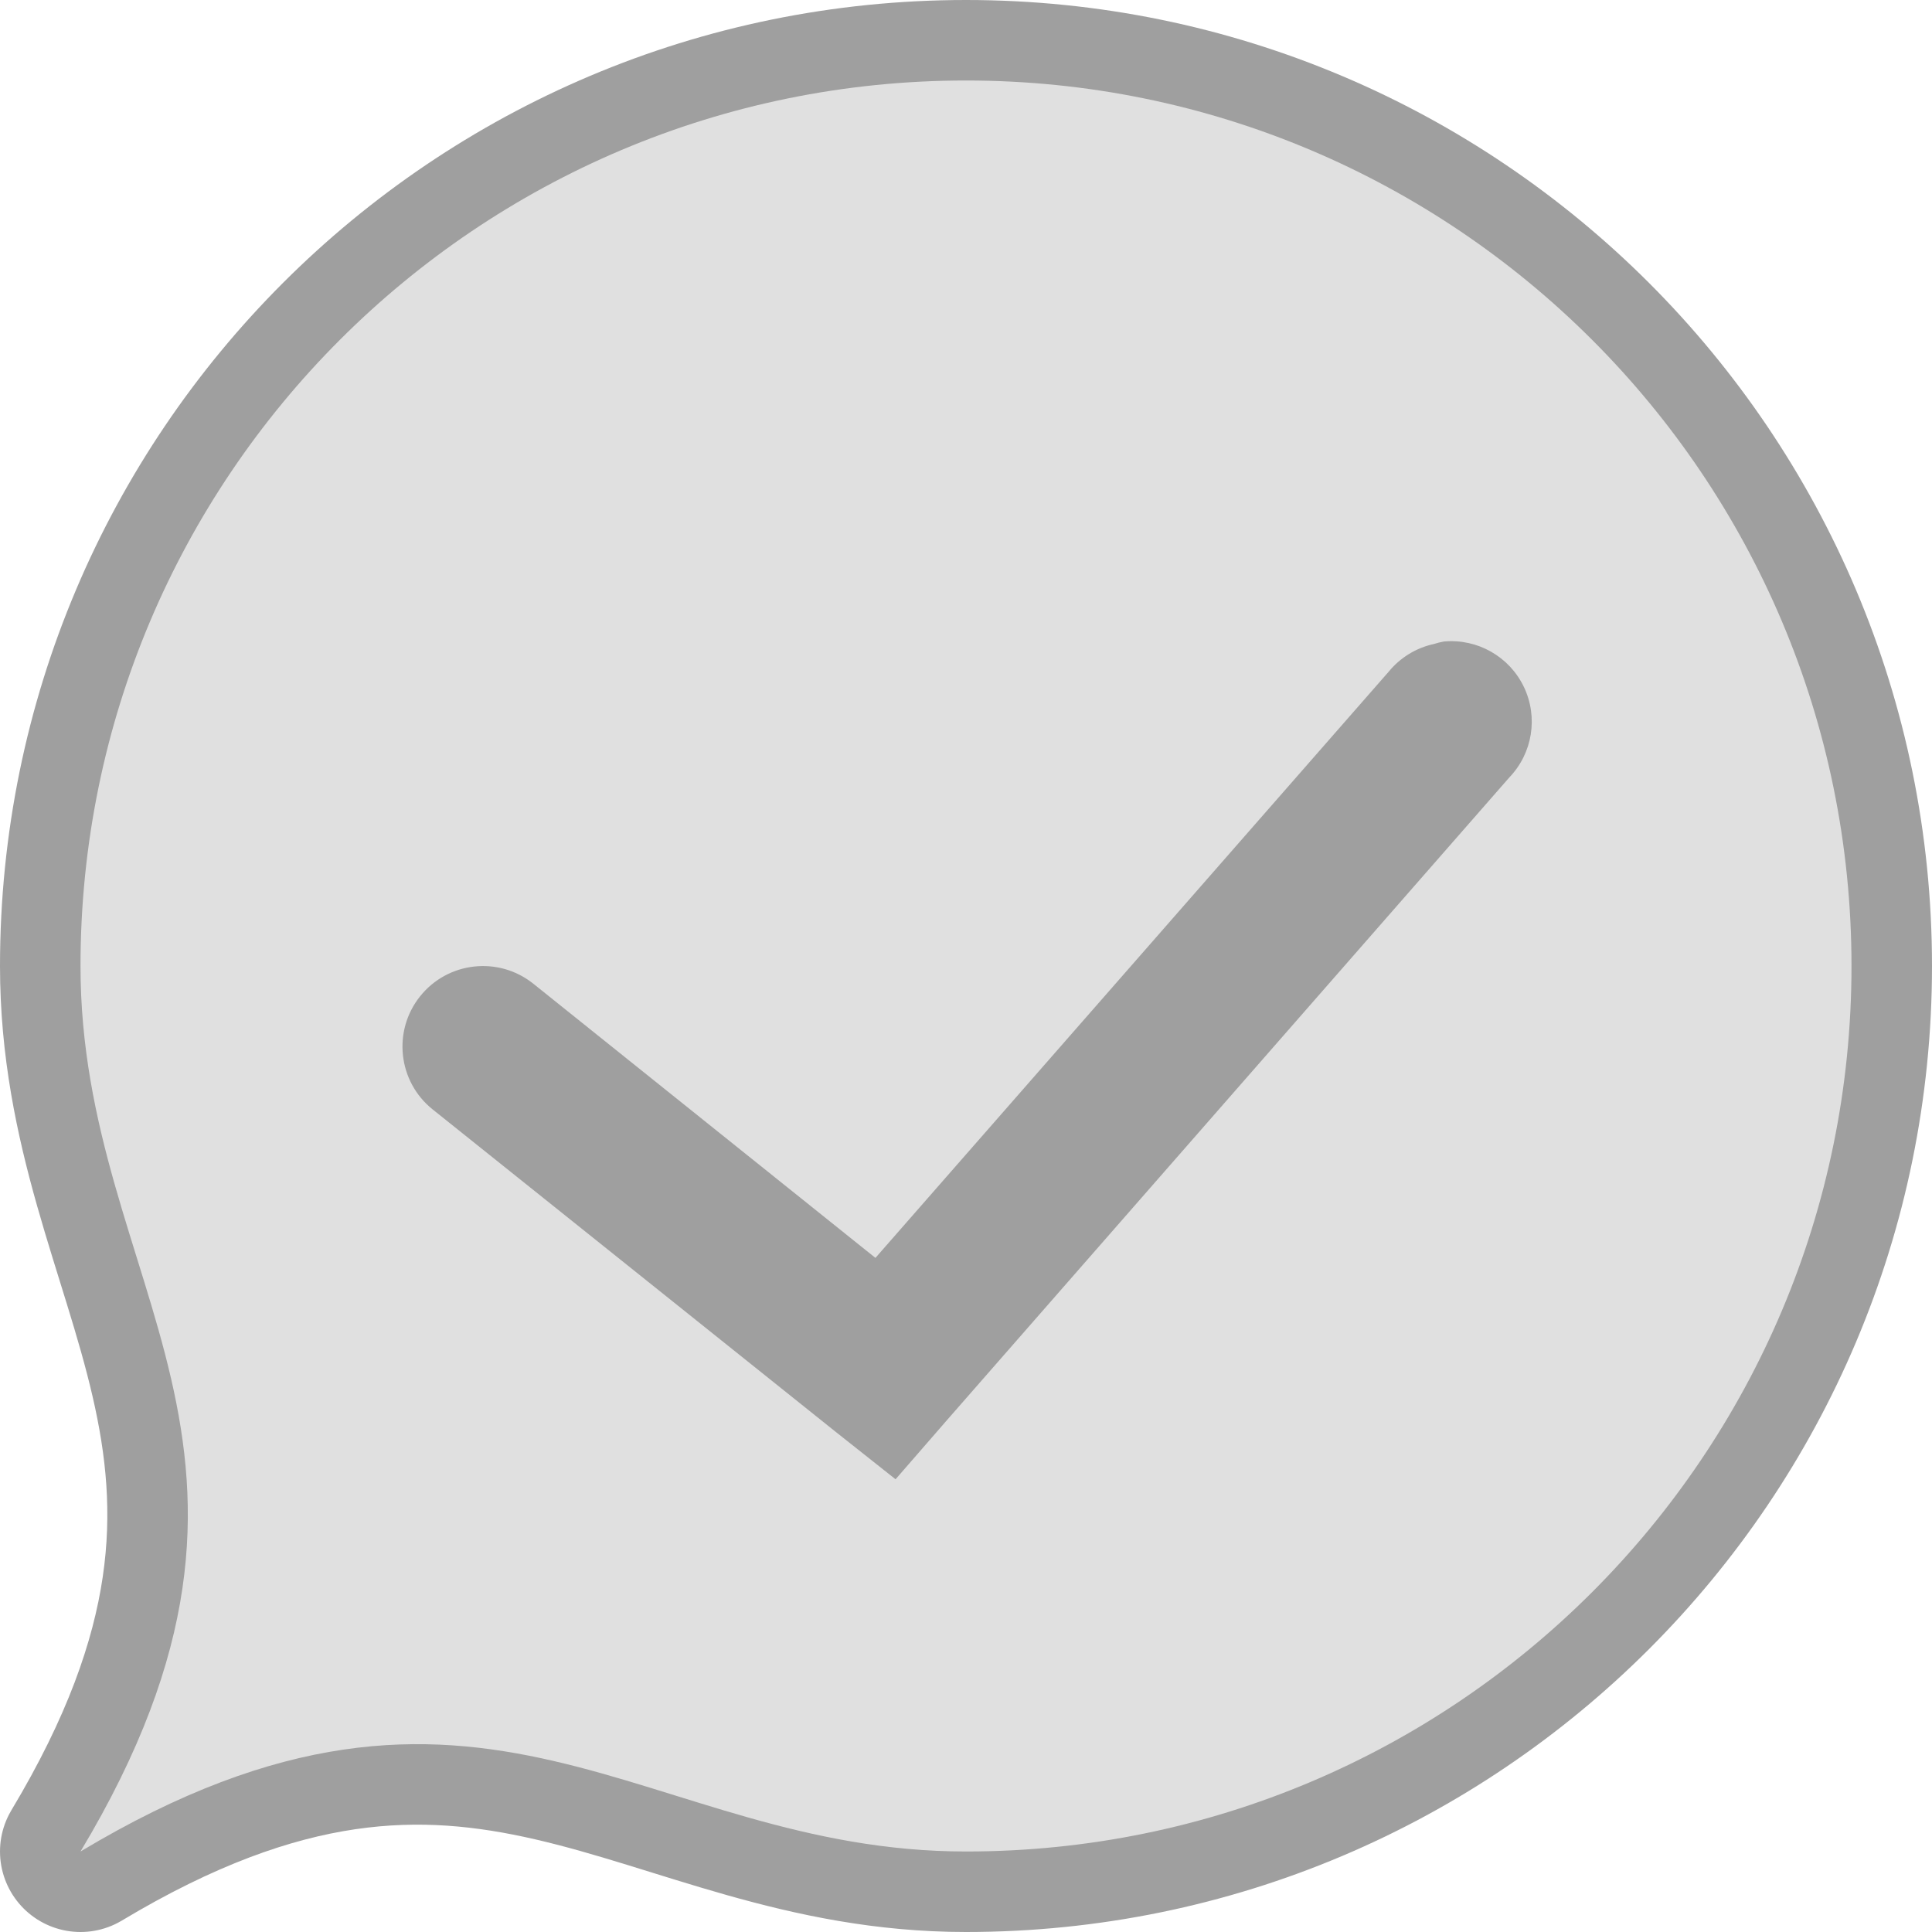
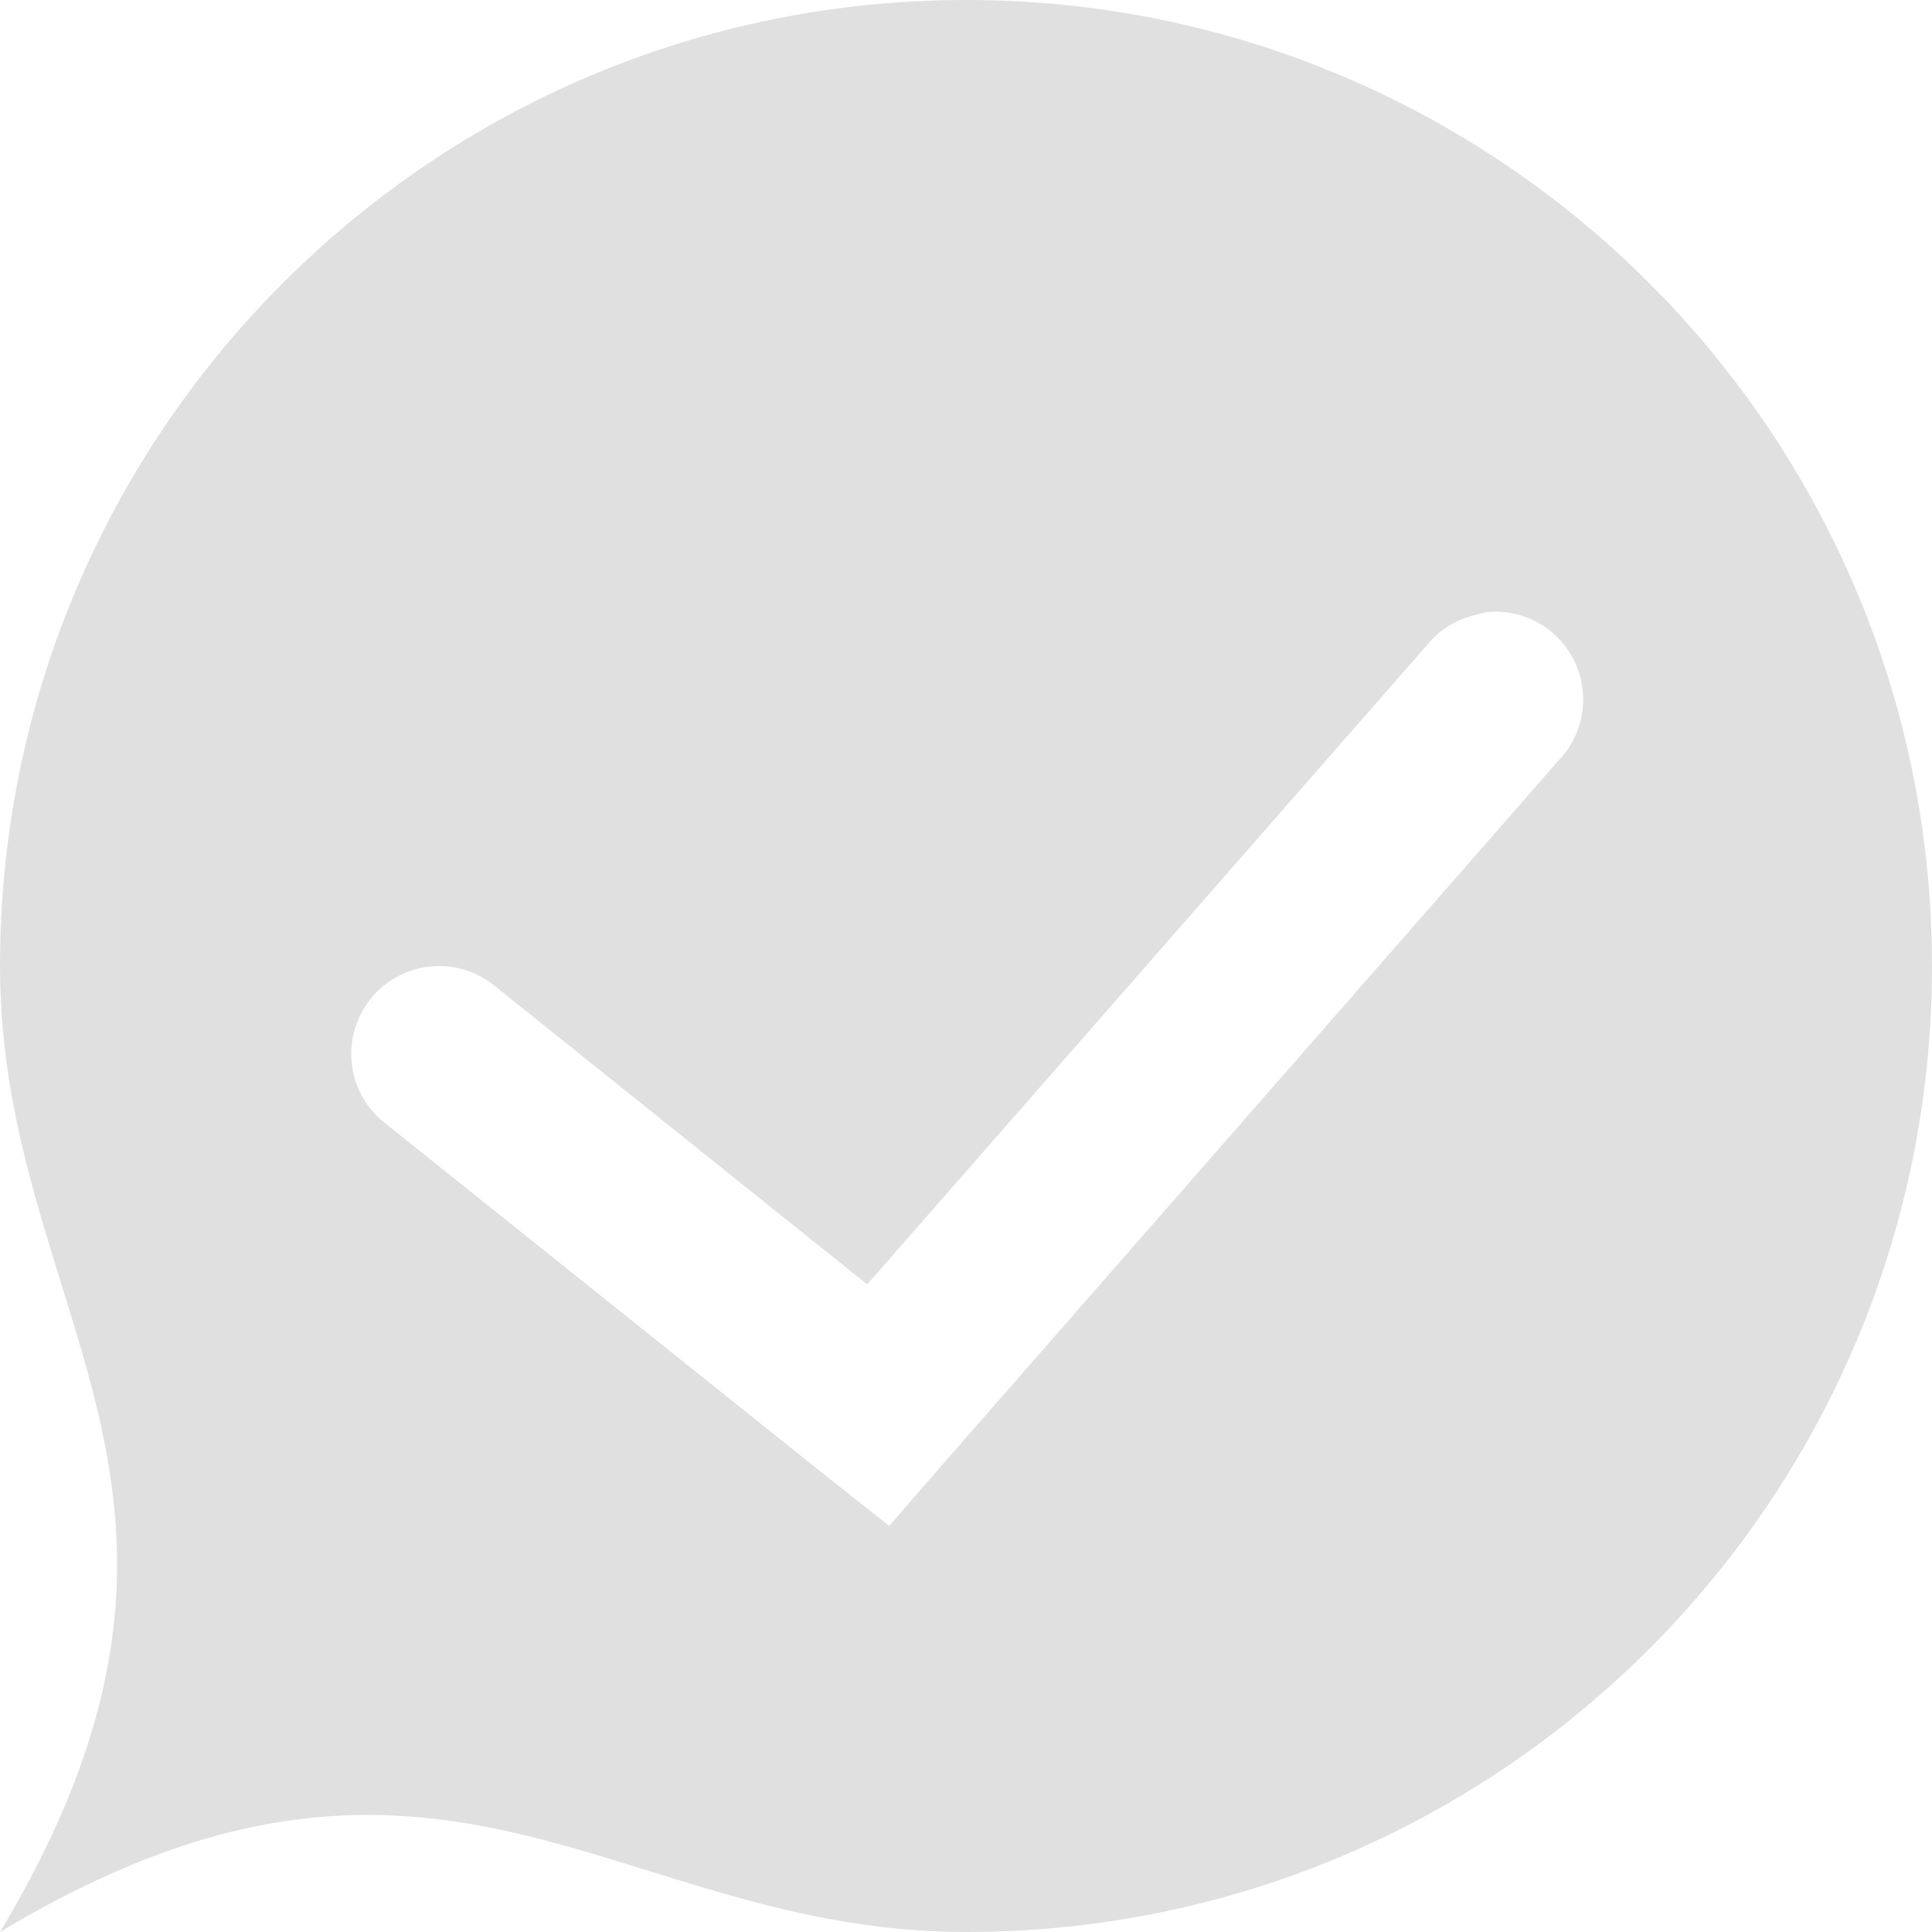
- <svg xmlns="http://www.w3.org/2000/svg" width="24" height="24" id="svg3022" version="1.1">
+ <svg xmlns="http://www.w3.org/2000/svg" width="22" height="22" id="svg3022" version="1.1">
  <defs id="defs3024" />
-   <g id="user-online-plasma" transform="translate(0,34)">
-     <rect y="-34" x="0" height="24" width="24" id="rect3895" style="opacity:0.1;fill:none;stroke:none" />
-     <path style="opacity:0.375;fill:#000000;fill-opacity:1;stroke:#000000;stroke-width:2;stroke-linejoin:round;stroke-miterlimit:4;stroke-opacity:1;stroke-dasharray:none" d="m 23,-22 c 0,6.075 -4.925,11 -11,11 -4,0 -6,-3 -11,0 3,-5 0,-7 0,-11 0,-6.075 4.925,-11 11,-11 6.075,0 11,4.925 11,11 z" id="path3900" />
+   <g id="user-online-plasma" transform="translate(-1,33)">
+     <rect y="-33" x="1" height="22" width="22" id="rect3895" style="opacity:0.1;fill:none;stroke:none" />
    <path id="path3897" d="m 12,-33 c -6.075,0 -11,4.925 -11,11 0,4 3,6 0,11 5,-3 7,0 11,0 6.075,0 11,-4.925 11,-11 0,-6.075 -4.925,-11 -11,-11 z m 5.938,6.969 a 1,1 0 0 1 0.812,1.688 l -7,8 -0.625,0.719 -0.75,-0.594 -5,-4 a 1,1 0 1 1 1.25,-1.562 l 4.25,3.406 6.375,-7.281 A 1,1 0 0 1 17.812,-26 a 1,1 0 0 1 0.125,-0.031 z" style="fill:#e0e0e0;fill-opacity:1;stroke:none" />
  </g>
-   <g transform="translate(28,34)" id="user-busy-plasma">
-     <rect style="opacity:0.1;fill:none;stroke:none" id="rect3914" width="24" height="24" x="0" y="-34" />
-     <path id="path3916" d="m 23,-22 c 0,6.075 -4.925,11 -11,11 -4,0 -6,-3 -11,0 3,-5 0,-7 0,-11 0,-6.075 4.925,-11 11,-11 6.075,0 11,4.925 11,11 z" style="opacity:0.375;fill:#000000;fill-opacity:1;stroke:#000000;stroke-width:2;stroke-linejoin:round;stroke-miterlimit:4;stroke-opacity:1;stroke-dasharray:none" />
+   <g transform="translate(27,33)" id="user-busy-plasma">
+     <rect style="opacity:0.1;fill:none;stroke:none" id="rect3914" width="22" height="22" x="1" y="-33" />
    <path style="fill:#e0e0e0;fill-opacity:1;stroke:none" d="m 40,59 c -6.075,0 -11,4.925 -11,11 0,4 3,6 0,11 5,-3 7,0 11,0 6.075,0 11,-4.925 11,-11 0,-6.075 -4.925,-11 -11,-11 z m -7,10 14,0 c 0.554,0 1,0.446 1,1 0,0.554 -0.446,1 -1,1 l -14,0 c -0.554,0 -1,-0.446 -1,-1 0,-0.554 0.446,-1 1,-1 z" transform="translate(-28,-92)" id="path3918" />
  </g>
-   <g id="user-offline-plasma" transform="translate(56,34)">
-     <rect y="-34" x="0" height="24" width="24" id="rect3928" style="opacity:0.1;fill:none;stroke:none" />
-     <path style="opacity:0.375;fill:#000000;fill-opacity:1;stroke:#000000;stroke-width:2;stroke-linejoin:round;stroke-miterlimit:4;stroke-opacity:1;stroke-dasharray:none" d="m 23,-22 c 0,6.075 -4.925,11 -11,11 -4,0 -6,-3 -11,0 3,-5 0,-7 0,-11 0,-6.075 4.925,-11 11,-11 6.075,0 11,4.925 11,11 z" id="path3930" />
+   <g id="user-offline-plasma" transform="translate(55,33)">
+     <rect y="-33" x="1" height="22" width="22" id="rect3928" style="opacity:0.1;fill:none;stroke:none" />
    <path style="fill:#e0e0e0;fill-opacity:1;stroke:none" d="m 68,59 c -6.075,0 -11,4.925 -11,11 0,4 3,6 0,11 5,-3 7,0 11,0 6.075,0 11,-4.925 11,-11 0,-6.075 -4.925,-11 -11,-11 z m 4.906,4.969 a 1,1 0 0 1 0.75,1.781 l -4.25,4.25 4.25,4.25 A 1,1 0 1 1 72.25,75.656 l -4.25,-4.25 -4.25,4.25 A 1,1 0 1 1 62.344,74.25 l 4.25,-4.25 -4.25,-4.25 a 1,1 0 0 1 0.594,-1.719 1,1 0 0 1 0.812,0.312 l 4.25,4.25 4.25,-4.25 a 1,1 0 0 1 0.656,-0.375 z" transform="translate(-56,-92)" id="path3932" />
  </g>
-   <g transform="translate(84,34)" id="user-invisible-plasma">
-     <rect style="opacity:0.1;fill:none;stroke:none" id="rect3944" width="24" height="24" x="0" y="-34" />
-     <path id="path3946" d="m 23,-22 c 0,6.075 -4.925,11 -11,11 -4,0 -6,-3 -11,0 3,-5 0,-7 0,-11 0,-6.075 4.925,-11 11,-11 6.075,0 11,4.925 11,11 z" style="opacity:0.375;fill:#000000;fill-opacity:1;stroke:#000000;stroke-width:2;stroke-linejoin:round;stroke-miterlimit:4;stroke-opacity:1;stroke-dasharray:none" />
+   <g transform="translate(83,33)" id="user-invisible-plasma">
+     <rect style="opacity:0.1;fill:none;stroke:none" id="rect3944" width="22" height="22" x="1" y="-33" />
    <path id="path3948" transform="translate(-56,-92)" d="m 68,59 c -6.075,0 -11,4.925 -11,11 0,4 3,6 0,11 5,-3 7,0 11,0 6.075,0 11,-4.925 11,-11 0,-6.075 -4.925,-11 -11,-11 z" style="fill:#e0e0e0;fill-opacity:1;stroke:none" />
  </g>
-   <g id="user-away-plasma" transform="translate(112,34)">
-     <rect y="-34" x="0" height="24" width="24" id="rect3952" style="opacity:0.1;fill:none;stroke:none" />
-     <path style="opacity:0.375;fill:#000000;fill-opacity:1;stroke:#000000;stroke-width:2;stroke-linejoin:round;stroke-miterlimit:4;stroke-opacity:1;stroke-dasharray:none" d="m 23,-22 c 0,6.075 -4.925,11 -11,11 -4,0 -6,-3 -11,0 3,-5 0,-7 0,-11 0,-6.075 4.925,-11 11,-11 6.075,0 11,4.925 11,11 z" id="path3954" />
+   <g id="user-away-plasma" transform="translate(111,33)">
+     <rect y="-33" x="1" height="22" width="22" id="rect3952" style="opacity:0.1;fill:none;stroke:none" />
    <path style="fill:#e0e0e0;fill-opacity:1;stroke:none" d="m 124,59 c -6.075,0 -11,4.925 -11,11 0,4 3,6 0,11 5,-3 7,0 11,0 6.075,0 11,-4.925 11,-11 0,-6.075 -4.925,-11 -11,-11 z m -0.094,2.969 A 1,1 0 0 1 125,63 l 0,6 6,0 a 1,1 0 1 1 0,2 l -7,0 -1,0 0,-1 0,-7 a 1,1 0 0 1 0.781,-1 1,1 0 0 1 0.125,-0.031 z" transform="translate(-112,-92)" id="path3956" />
  </g>
-   <g transform="translate(140,34)" id="user-away-extended-plasma">
-     <rect style="opacity:0.1;fill:none;stroke:none" id="rect3960" width="24" height="24" x="0" y="-34" />
-     <path id="path3962" d="m 23,-22 c 0,6.075 -4.925,11 -11,11 -4,0 -6,-3 -11,0 3,-5 0,-7 0,-11 0,-6.075 4.925,-11 11,-11 6.075,0 11,4.925 11,11 z" style="opacity:0.375;fill:#000000;fill-opacity:1;stroke:#000000;stroke-width:2;stroke-linejoin:round;stroke-miterlimit:4;stroke-opacity:1;stroke-dasharray:none" />
+   <g transform="translate(139,33)" id="user-away-extended-plasma">
+     <rect style="opacity:0.1;fill:none;stroke:none" id="rect3960" width="22" height="22" x="1" y="-33" />
    <path style="fill:#e0e0e0;fill-opacity:1;stroke:none" d="m 152,59 c -6.075,0 -11,4.925 -11,11 0,4 3,6 0,11 5,-3 7,0 11,0 6.075,0 11,-4.925 11,-11 0,-6.075 -4.925,-11 -11,-11 z m -0.094,2.969 A 1,1 0 0 1 153,63 l 0,7 0,0.406 -0.281,0.312 -4.969,4.938 A 1,1 0 1 1 146.344,74.25 L 151,69.562 151,63 a 1,1 0 0 1 0.781,-1 1,1 0 0 1 0.125,-0.031 z" transform="translate(-140,-92)" id="path3964" />
  </g>
</svg>
